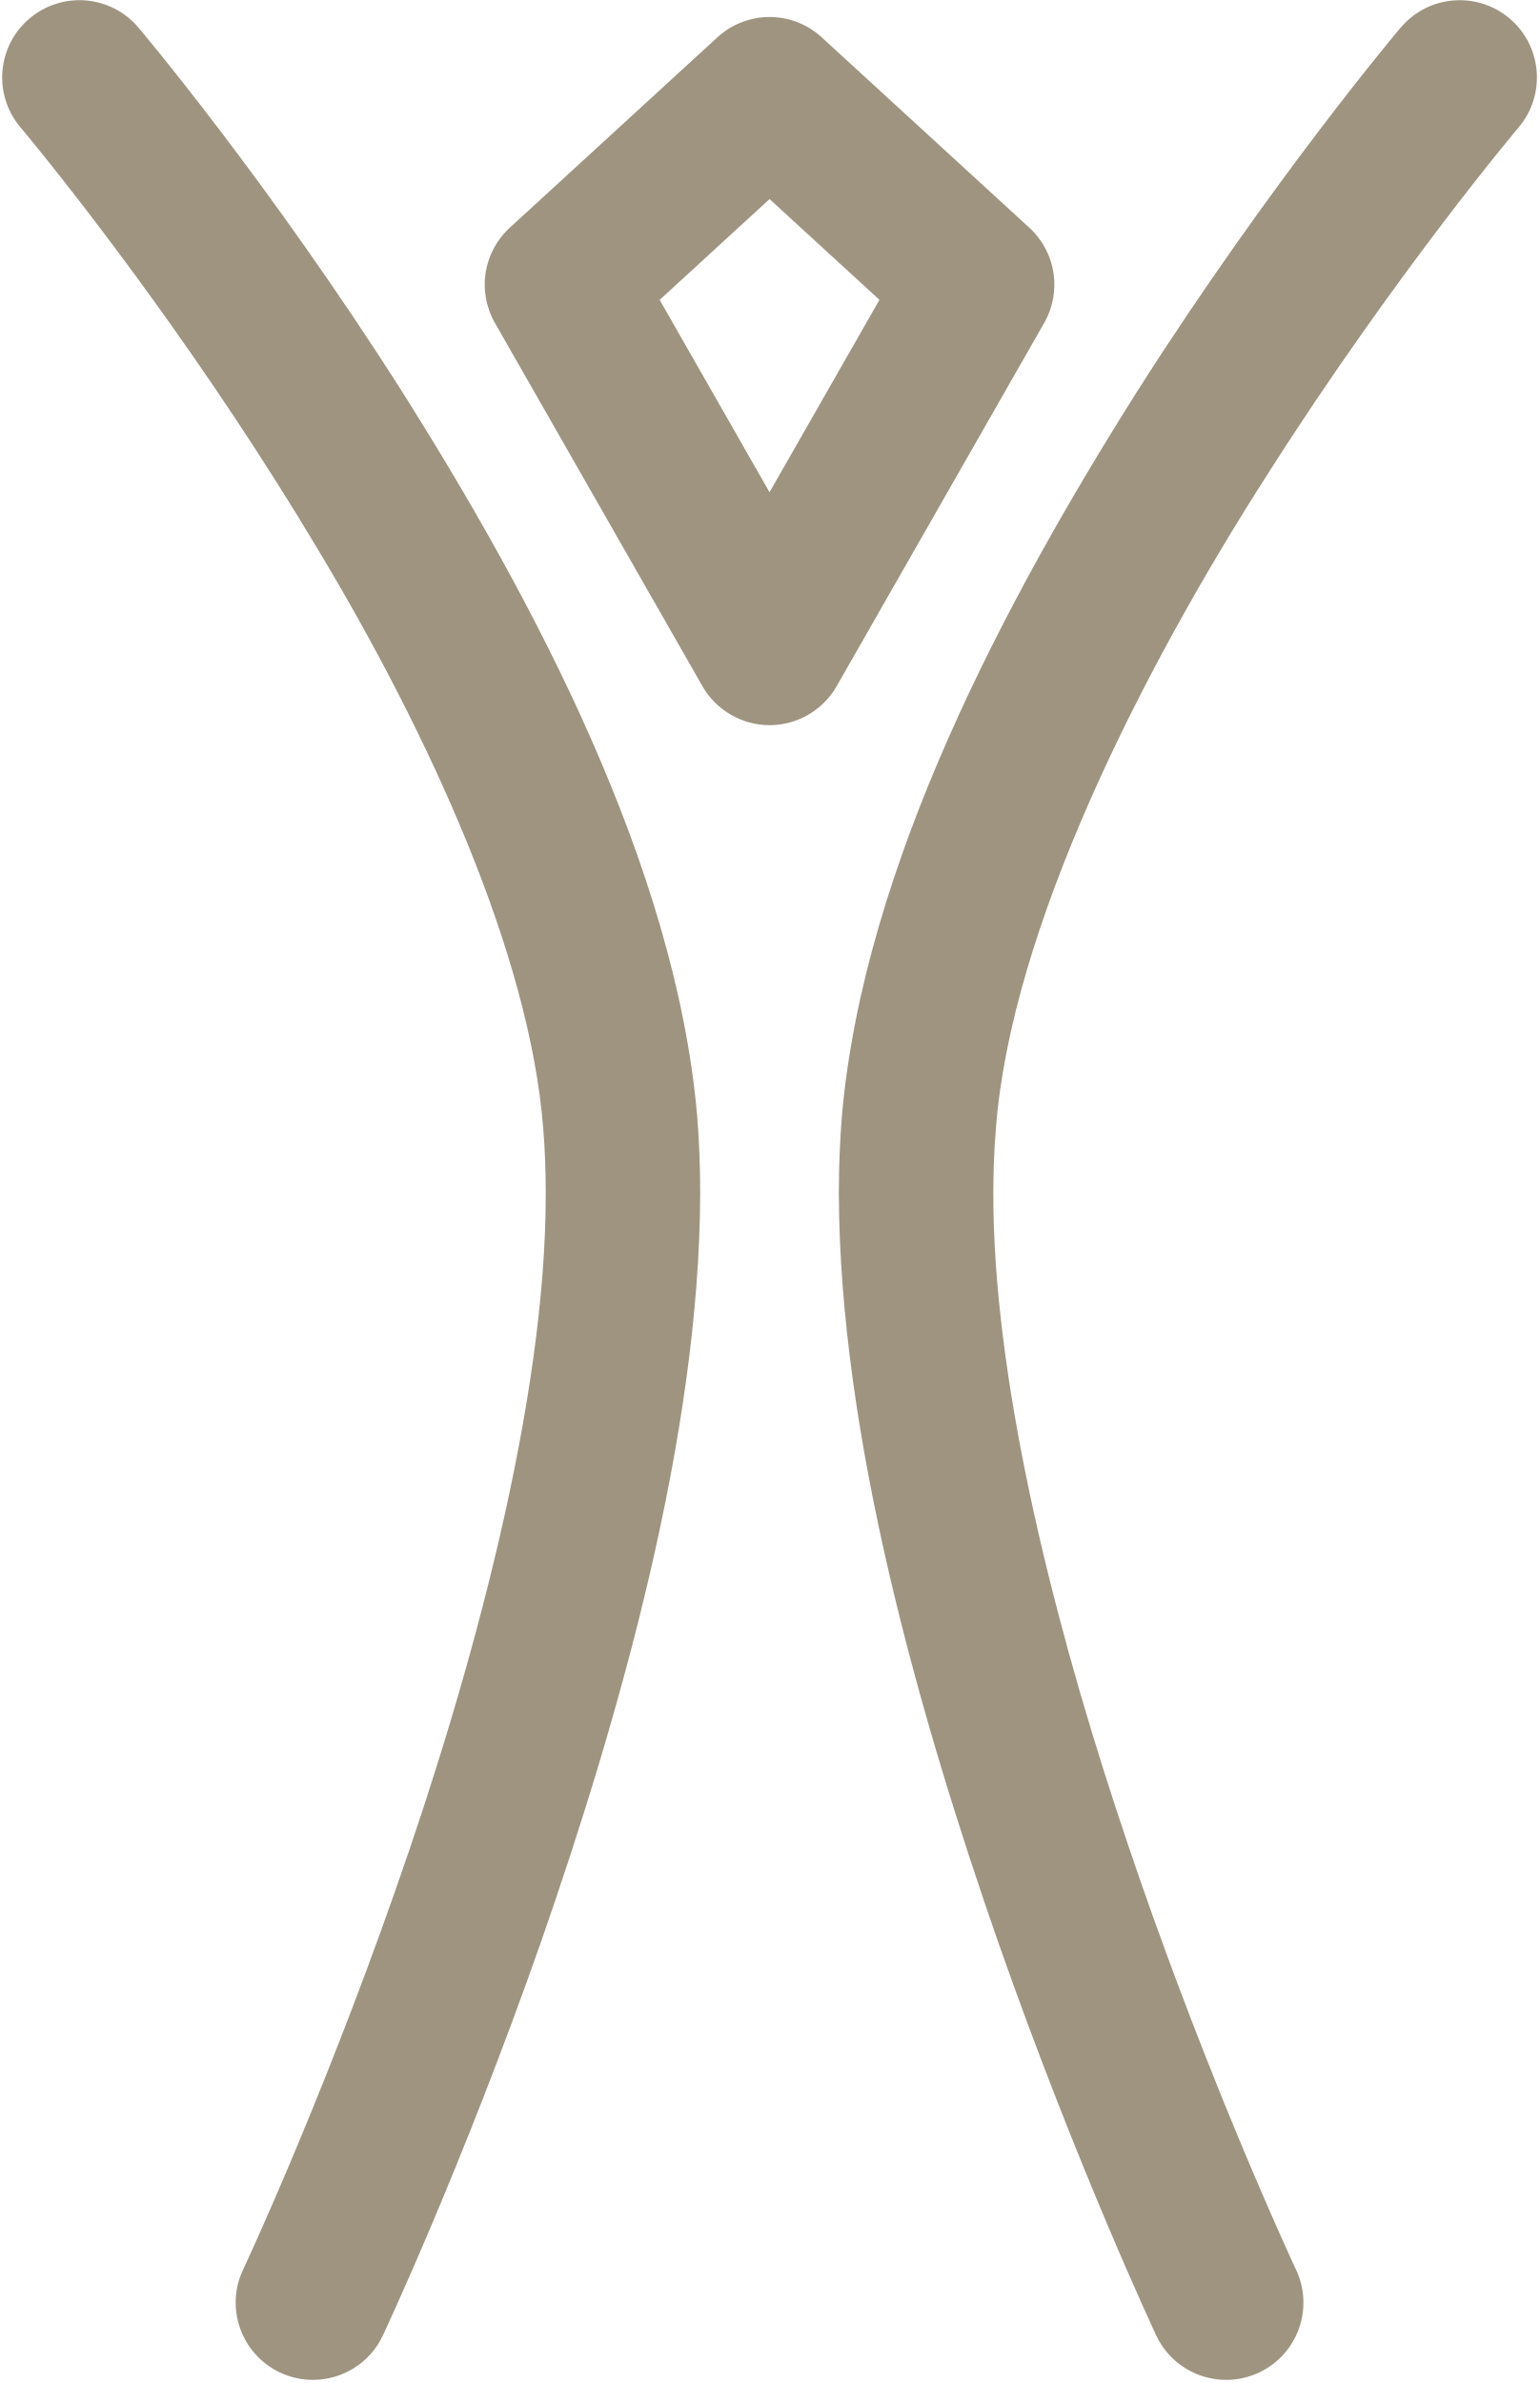
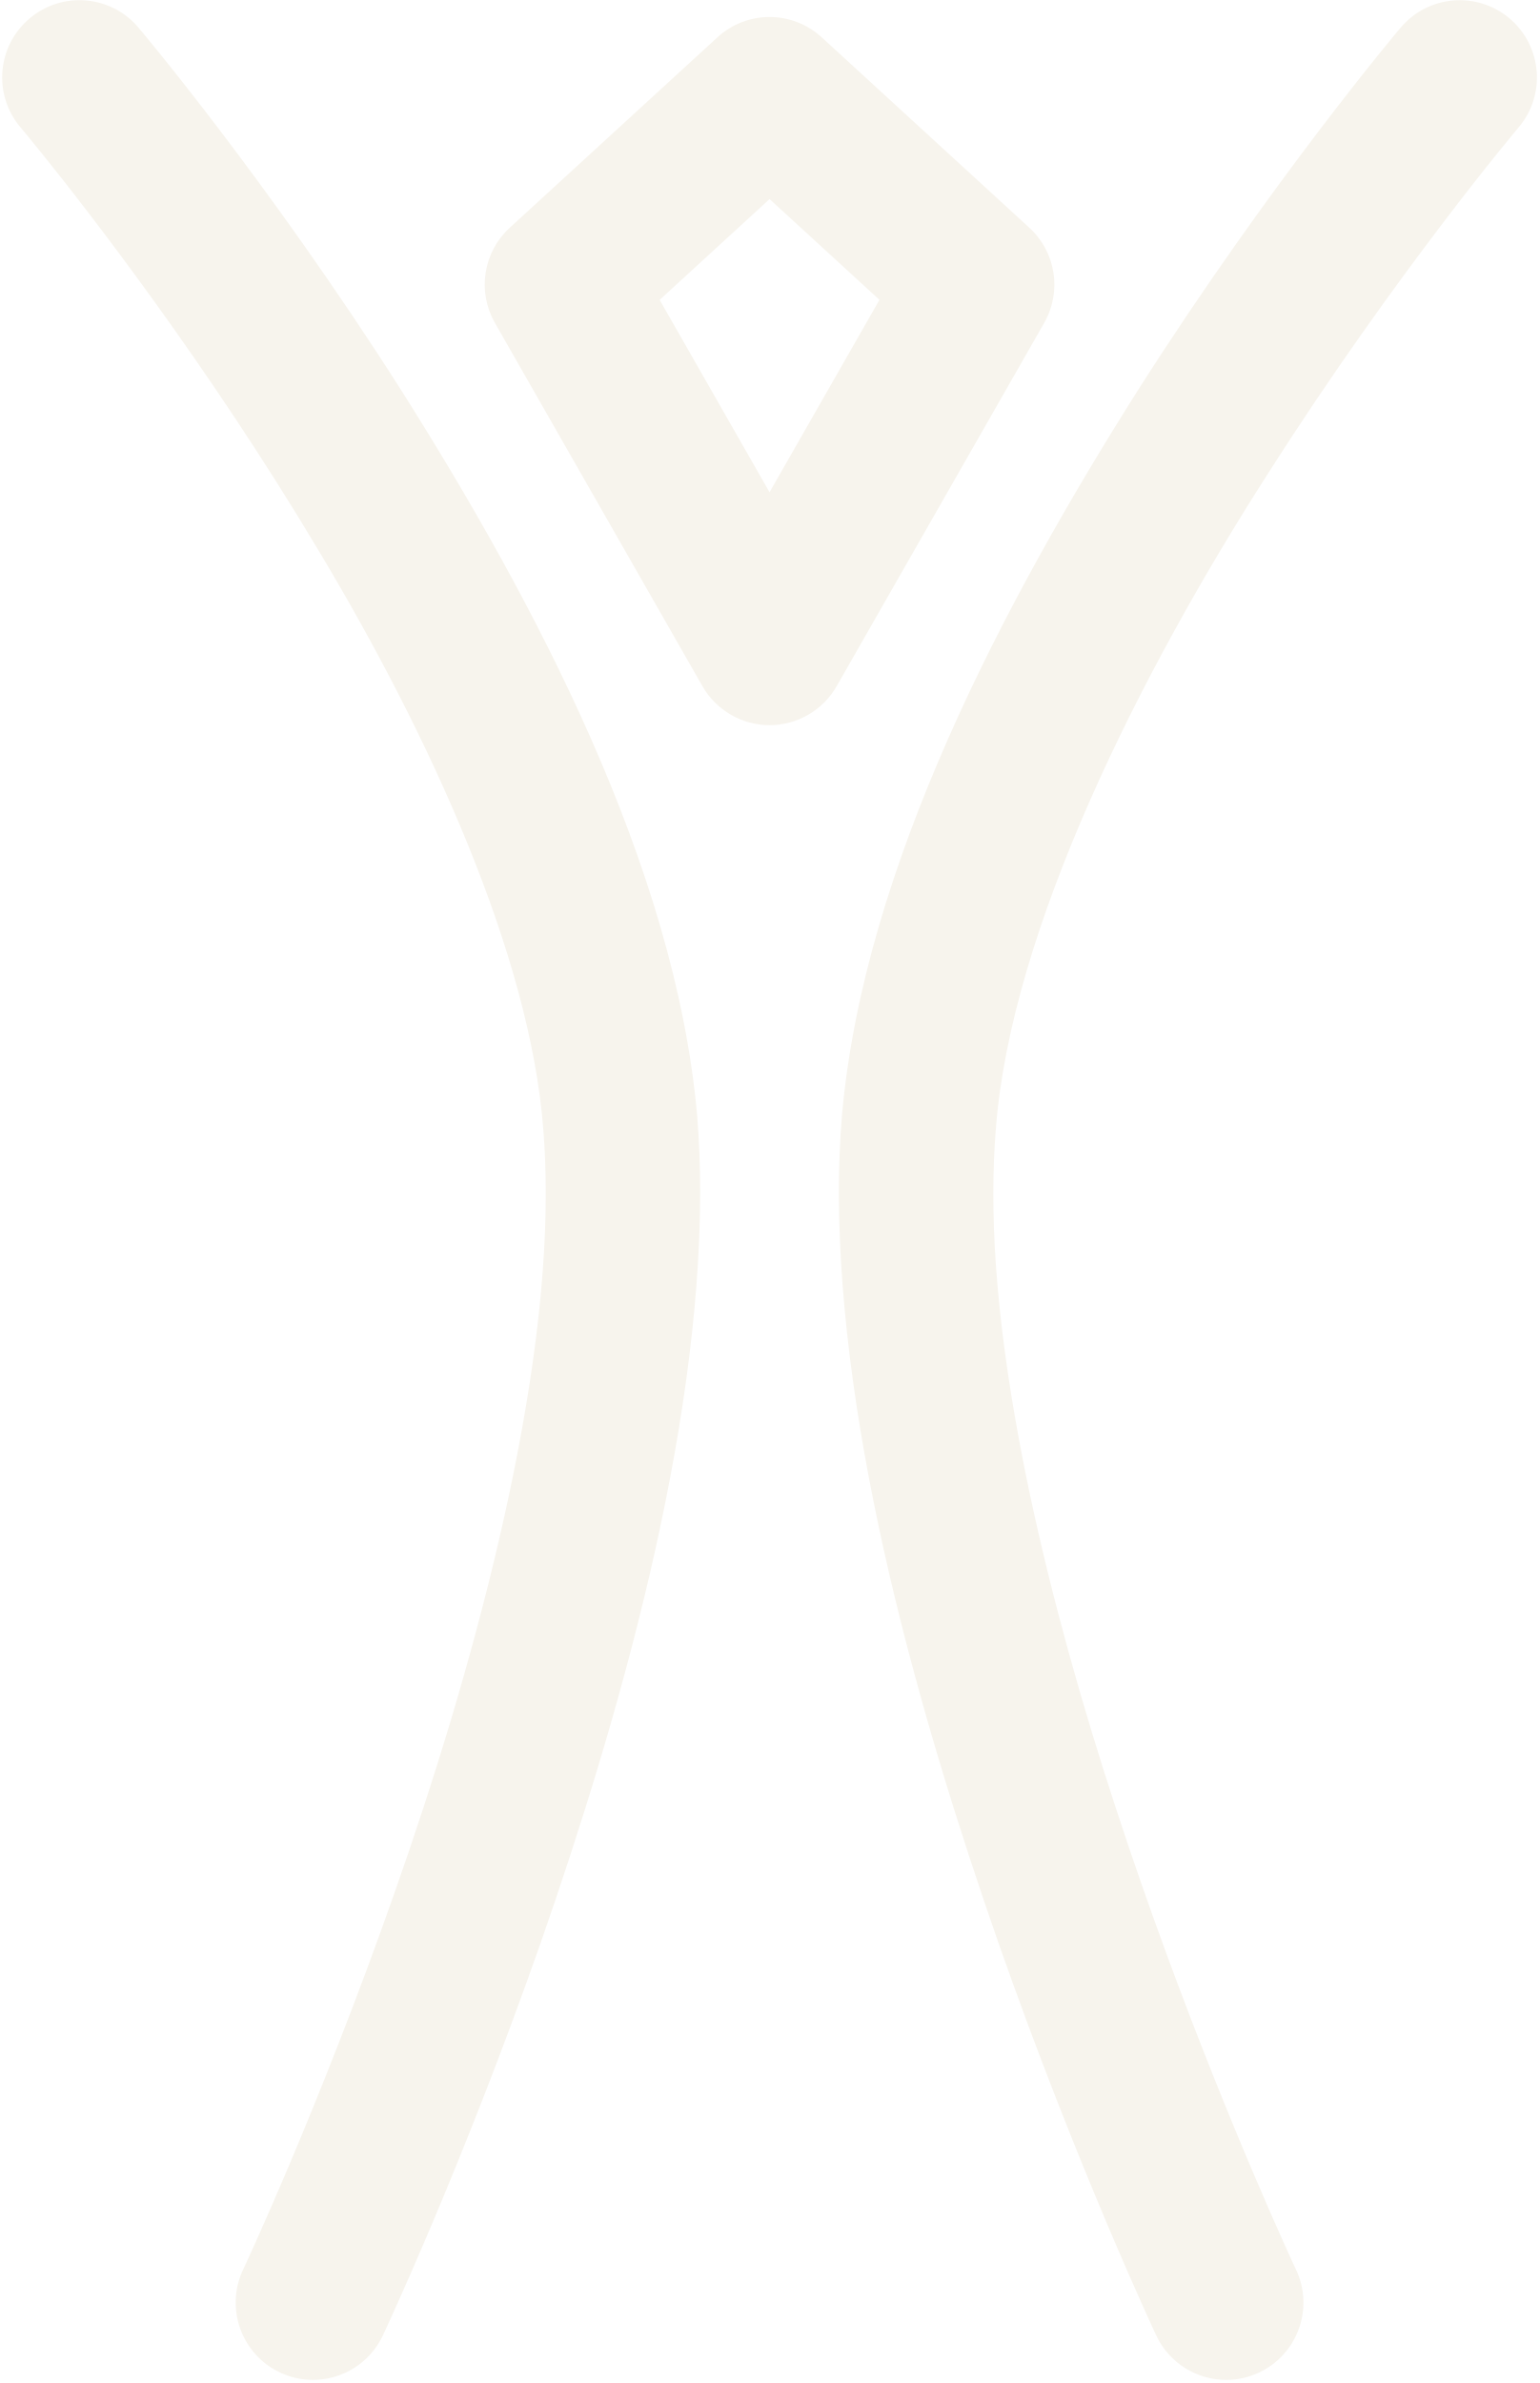
<svg xmlns="http://www.w3.org/2000/svg" version="1.1" x="0px" y="0px" width="457px" height="707px" viewBox="-0.648 -0.055 457 707" enable-background="new -0.648 -0.055 457 707" xml:space="preserve">
  <defs>
</defs>
-   <path fill="#9E9480" d="M82.46,703.835c-11.455-5.389-16.368-19.048-10.979-30.502l0,0c0-0.011,1.329-2.82,3.786-8.281l0,0  c2.445-5.473,5.981-13.485,10.218-23.513l0,0c8.475-20.083,19.808-48.279,31.109-80.505l0,0  c22.667-64.311,44.863-145.374,44.706-207.181l0,0c0-6.6-0.235-12.96-0.736-19.037l0,0c-3.998-51.687-33.68-116.585-66.664-171.523  l0,0C61.048,108.202,25.479,62.461,11.535,45.17l0,0c-3.99-4.95-6.102-7.442-6.113-7.454l0,0  c-8.178-9.661-6.967-24.128,2.706-32.295l0,0c9.672-8.178,24.128-6.967,32.306,2.705l0,0c0.414,0.501,38.336,45.339,77.964,107.565  l0,0c39.486,62.473,81.403,141.388,87.849,215.373l0,0c0.604,7.465,0.89,15.075,0.89,22.789l0,0  c-0.154,71.918-23.963,155.472-47.283,222.351l0,0c-23.404,66.723-46.679,116.182-46.892,116.652l0,0  c-3.906,8.304-12.148,13.166-20.751,13.166l0,0C88.939,706.022,85.616,705.317,82.46,703.835L82.46,703.835z" />
-   <path fill="#9E9480" d="M342.478,692.851c-0.201-0.47-23.49-49.919-46.892-116.652l0,0c-23.334-66.879-47.143-150.433-47.3-222.339l0,0  c0-7.75,0.297-15.357,0.906-22.799l0,0c6.452-73.988,48.375-152.887,87.857-215.362l0,0C376.689,53.472,414.6,8.634,415.014,8.122  l0,0l0.011,0.011c8.17-9.672,22.624-10.881,32.299-2.717l0,0c9.657,8.178,10.878,22.634,2.702,32.307l0,0  c0,0.011-2.126,2.504-6.11,7.453l0,0c-3.989,4.936-9.747,12.201-16.687,21.339l0,0c-13.888,18.278-32.577,44.066-51.508,73.798l0,0  c-38.017,59.257-76.341,135.358-80.84,194.51l0,0c-0.498,6.099-0.755,12.461-0.755,19.036l0,0  c-0.106,54.023,16.804,122.966,36.293,182.32l0,0c19.428,59.459,41.167,109.735,49.762,128.867l0,0  c2.445,5.473,3.771,8.281,3.788,8.293l0,0c5.389,11.454,0.471,25.102-10.989,30.502l0,0c-3.156,1.482-6.469,2.188-9.736,2.188l0,0  C354.637,706.028,346.383,701.154,342.478,692.851L342.478,692.851z" />
-   <path fill="#9E9480" d="M207.821,203.555L146.225,95.76c-5.324-9.322-3.494-21.02,4.415-28.266l0,0l61.597-56.466  c8.769-8.049,22.201-8.049,30.969,0l0,0l61.597,56.466c7.907,7.235,9.736,18.944,4.415,28.266l0,0L247.62,203.555  c-4.062,7.104-11.711,11.541-19.897,11.541l0,0C219.542,215.096,211.884,210.658,207.821,203.555L207.821,203.555z M195.111,88.914  l32.606,57.07l32.617-57.081l-32.611-29.895L195.111,88.914L195.111,88.914z" />
+   <path fill="#F7F4ED" d="M82.46,703.835c-11.455-5.389-16.368-19.048-10.979-30.502l0,0c0-0.011,1.329-2.82,3.786-8.281l0,0  c2.445-5.473,5.981-13.485,10.218-23.513l0,0c8.475-20.083,19.808-48.279,31.109-80.505l0,0  c22.667-64.311,44.863-145.374,44.706-207.181l0,0c0-6.6-0.235-12.96-0.736-19.037l0,0c-3.998-51.687-33.68-116.585-66.664-171.523  l0,0C61.048,108.202,25.479,62.461,11.535,45.17l0,0c-3.99-4.95-6.102-7.442-6.113-7.454l0,0  c-8.178-9.661-6.967-24.128,2.706-32.295l0,0c9.672-8.178,24.128-6.967,32.306,2.705l0,0c0.414,0.501,38.336,45.339,77.964,107.565  l0,0c39.486,62.473,81.403,141.388,87.849,215.373l0,0c0.604,7.465,0.89,15.075,0.89,22.789l0,0  c-0.154,71.918-23.963,155.472-47.283,222.351l0,0c-23.404,66.723-46.679,116.182-46.892,116.652l0,0  c-3.906,8.304-12.148,13.166-20.751,13.166l0,0C88.939,706.022,85.616,705.317,82.46,703.835L82.46,703.835z" />
+   <path fill="#F7F4ED" d="M342.478,692.851c-0.201-0.47-23.49-49.919-46.892-116.652l0,0c-23.334-66.879-47.143-150.433-47.3-222.339l0,0  c0-7.75,0.297-15.357,0.906-22.799l0,0c6.452-73.988,48.375-152.887,87.857-215.362l0,0C376.689,53.472,414.6,8.634,415.014,8.122  l0,0l0.011,0.011c8.17-9.672,22.624-10.881,32.299-2.717l0,0c9.657,8.178,10.878,22.634,2.702,32.307l0,0  c0,0.011-2.126,2.504-6.11,7.453l0,0c-3.989,4.936-9.747,12.201-16.687,21.339l0,0c-13.888,18.278-32.577,44.066-51.508,73.798l0,0  c-38.017,59.257-76.341,135.358-80.84,194.51l0,0c-0.498,6.099-0.755,12.461-0.755,19.036l0,0  c-0.106,54.023,16.804,122.966,36.293,182.32l0,0c19.428,59.459,41.167,109.735,49.762,128.867l0,0  c2.445,5.473,3.771,8.281,3.788,8.293l0,0c5.389,11.454,0.471,25.102-10.989,30.502l0,0c-3.156,1.482-6.469,2.188-9.736,2.188l0,0  C354.637,706.028,346.383,701.154,342.478,692.851L342.478,692.851z" />
+   <path fill="#F7F4ED" d="M207.821,203.555L146.225,95.76c-5.324-9.322-3.494-21.02,4.415-28.266l0,0l61.597-56.466  c8.769-8.049,22.201-8.049,30.969,0l0,0l61.597,56.466c7.907,7.235,9.736,18.944,4.415,28.266l0,0L247.62,203.555  c-4.062,7.104-11.711,11.541-19.897,11.541l0,0C219.542,215.096,211.884,210.658,207.821,203.555L207.821,203.555z M195.111,88.914  l32.606,57.07l32.617-57.081l-32.611-29.895L195.111,88.914L195.111,88.914z" />
</svg>
